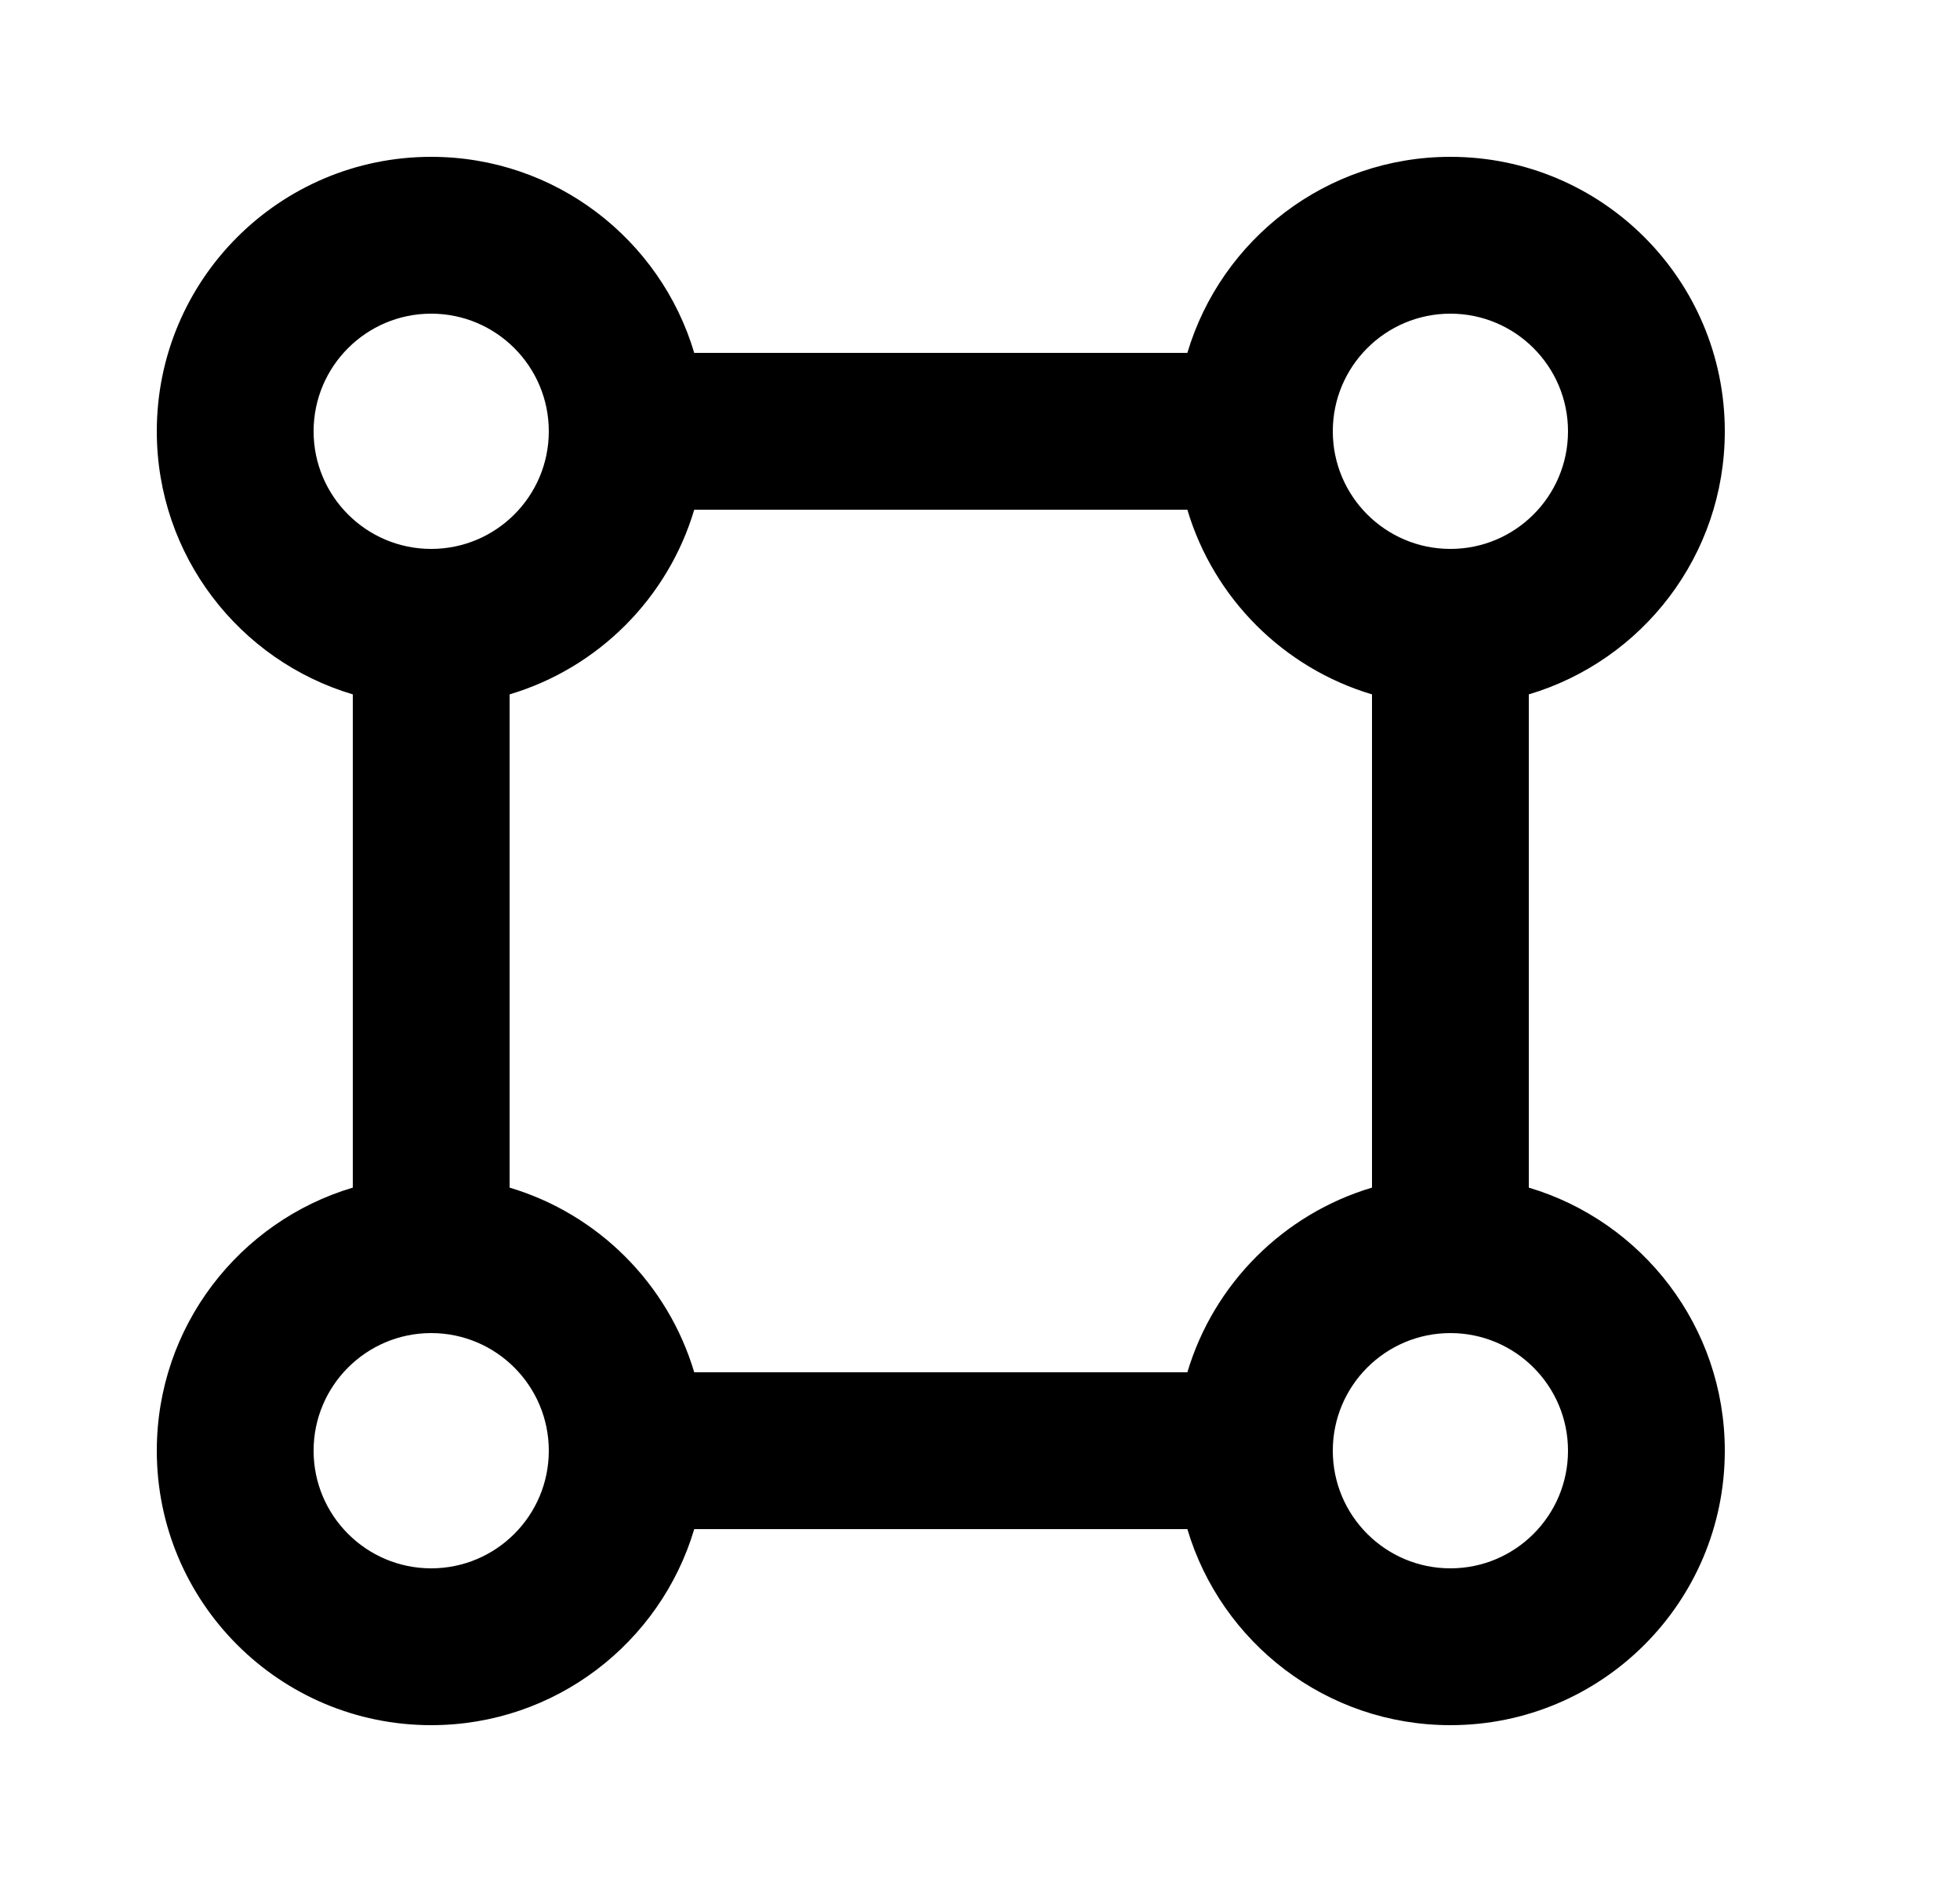
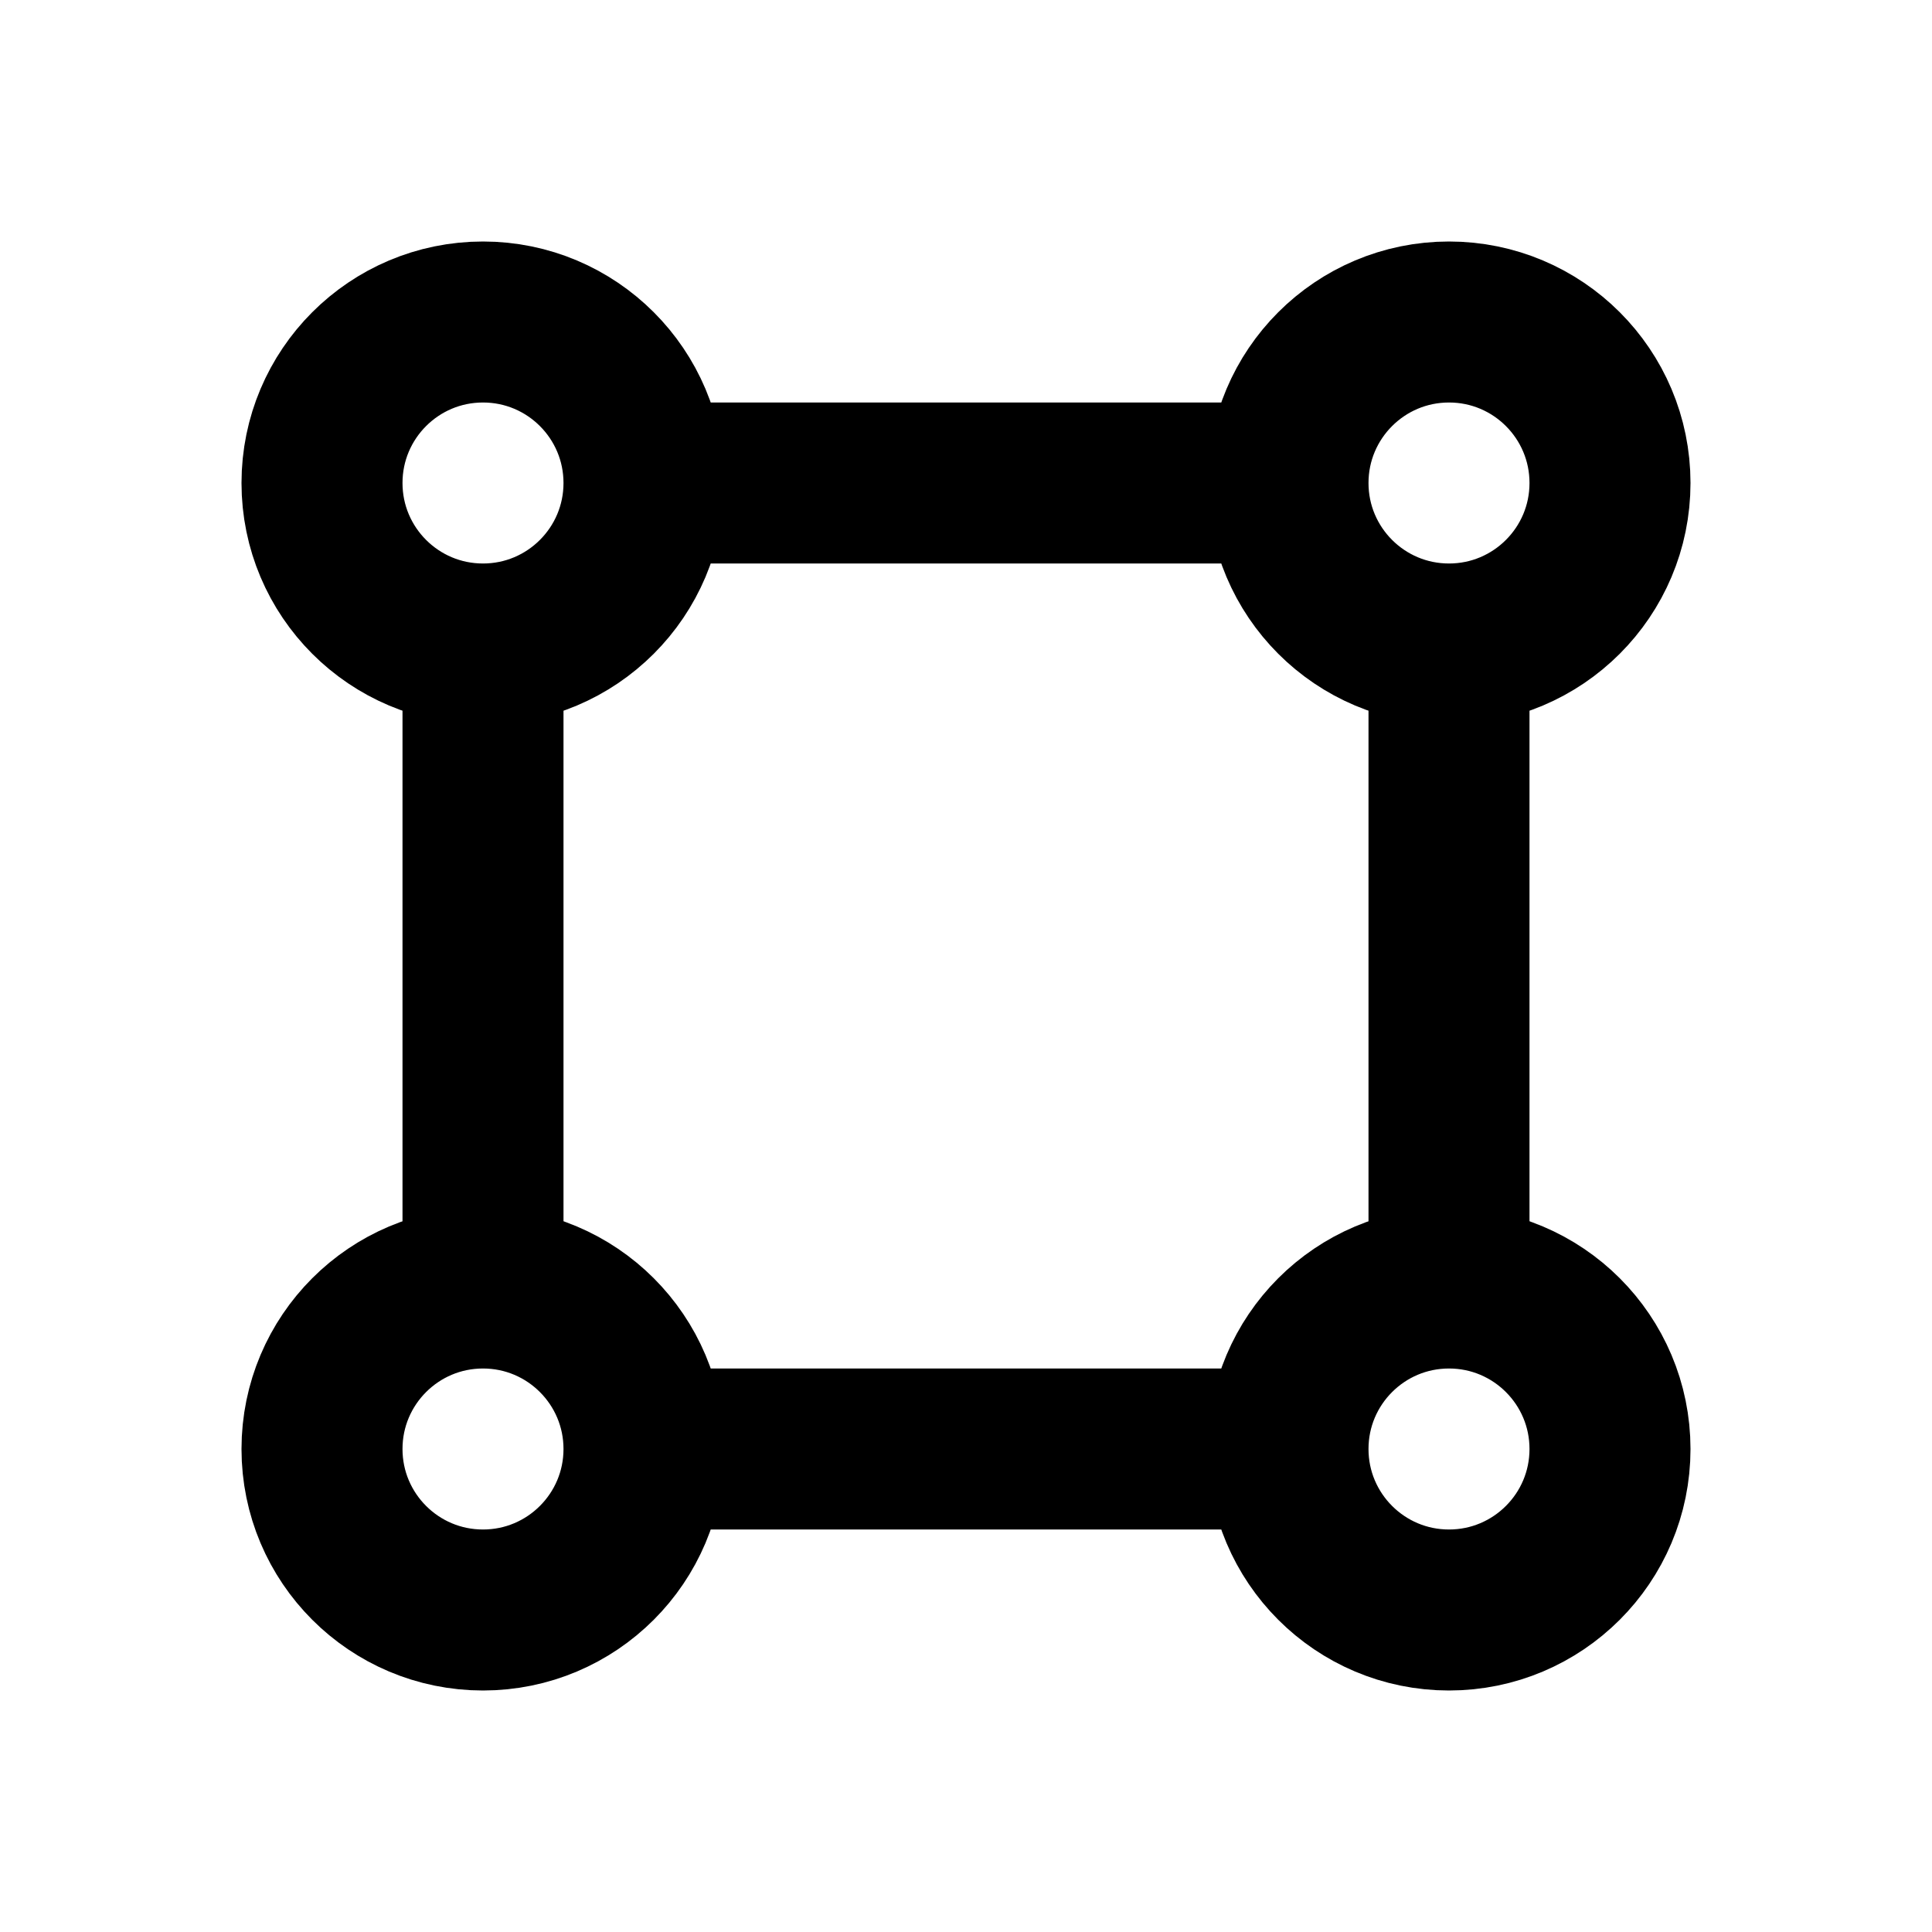
- <svg xmlns="http://www.w3.org/2000/svg" width="25" height="24" viewBox="0 0 25 24" fill="none">
-   <path fill-rule="evenodd" clip-rule="evenodd" d="M8.855 4.5C8.425 3.054 7.086 2 5.5 2C3.567 2 2 3.567 2 5.5C2 7.086 3.054 8.425 4.5 8.855V15.145C3.054 15.575 2 16.915 2 18.5C2 20.433 3.567 22 5.5 22C7.086 22 8.425 20.946 8.855 19.5H15.145C15.575 20.946 16.915 22 18.5 22C20.433 22 22 20.433 22 18.5C22 16.915 20.946 15.575 19.5 15.145V8.855C20.946 8.425 22 7.086 22 5.5C22 3.567 20.433 2 18.5 2C16.915 2 15.575 3.054 15.145 4.5L8.855 4.5ZM5.5 4C6.328 4 7 4.672 7 5.5C7 6.328 6.328 7 5.5 7C4.672 7 4 6.328 4 5.5C4 4.672 4.672 4 5.5 4ZM15.145 6.5L8.855 6.5C8.519 7.629 7.629 8.519 6.5 8.855V15.145C7.629 15.481 8.519 16.371 8.855 17.5H15.145C15.481 16.371 16.371 15.481 17.5 15.145V8.855C16.371 8.519 15.481 7.629 15.145 6.5ZM5.5 17C6.328 17 7 17.672 7 18.5C7 19.328 6.328 20 5.5 20C4.672 20 4 19.328 4 18.5C4 17.672 4.672 17 5.5 17ZM20 5.5C20 4.672 19.328 4 18.5 4C17.672 4 17 4.672 17 5.5C17 6.328 17.672 7 18.5 7C19.328 7 20 6.328 20 5.5ZM18.5 17C19.328 17 20 17.672 20 18.5C20 19.328 19.328 20 18.5 20C17.672 20 17 19.328 17 18.5C17 17.672 17.672 17 18.5 17Z" fill="currentColor" />
+ <svg xmlns="http://www.w3.org/2000/svg" width="24" height="24" viewBox="0 0 24 24" fill="none">
+   <circle cx="18" cy="6" r="2" transform="rotate(90 18 6)" stroke="black" stroke-width="2" />
+   <circle cx="18" cy="18" r="2" transform="rotate(90 18 18)" stroke="black" stroke-width="2" />
+   <circle cx="6" cy="6" r="2" transform="rotate(90 6 6)" stroke="black" stroke-width="2" />
+   <circle cx="6" cy="18" r="2" transform="rotate(90 6 18)" stroke="black" stroke-width="2" />
+   <path fill-rule="evenodd" clip-rule="evenodd" d="M16 7H8V5H16V7Z" fill="black" />
+   <path fill-rule="evenodd" clip-rule="evenodd" d="M17 16L17 8L19 8L19 16L17 16Z" fill="black" />
+   <path fill-rule="evenodd" clip-rule="evenodd" d="M16 19H8V17H16V19Z" fill="black" />
+   <path fill-rule="evenodd" clip-rule="evenodd" d="M5 16L5 8L7 8L7 16L5 16Z" fill="black" />
</svg>
